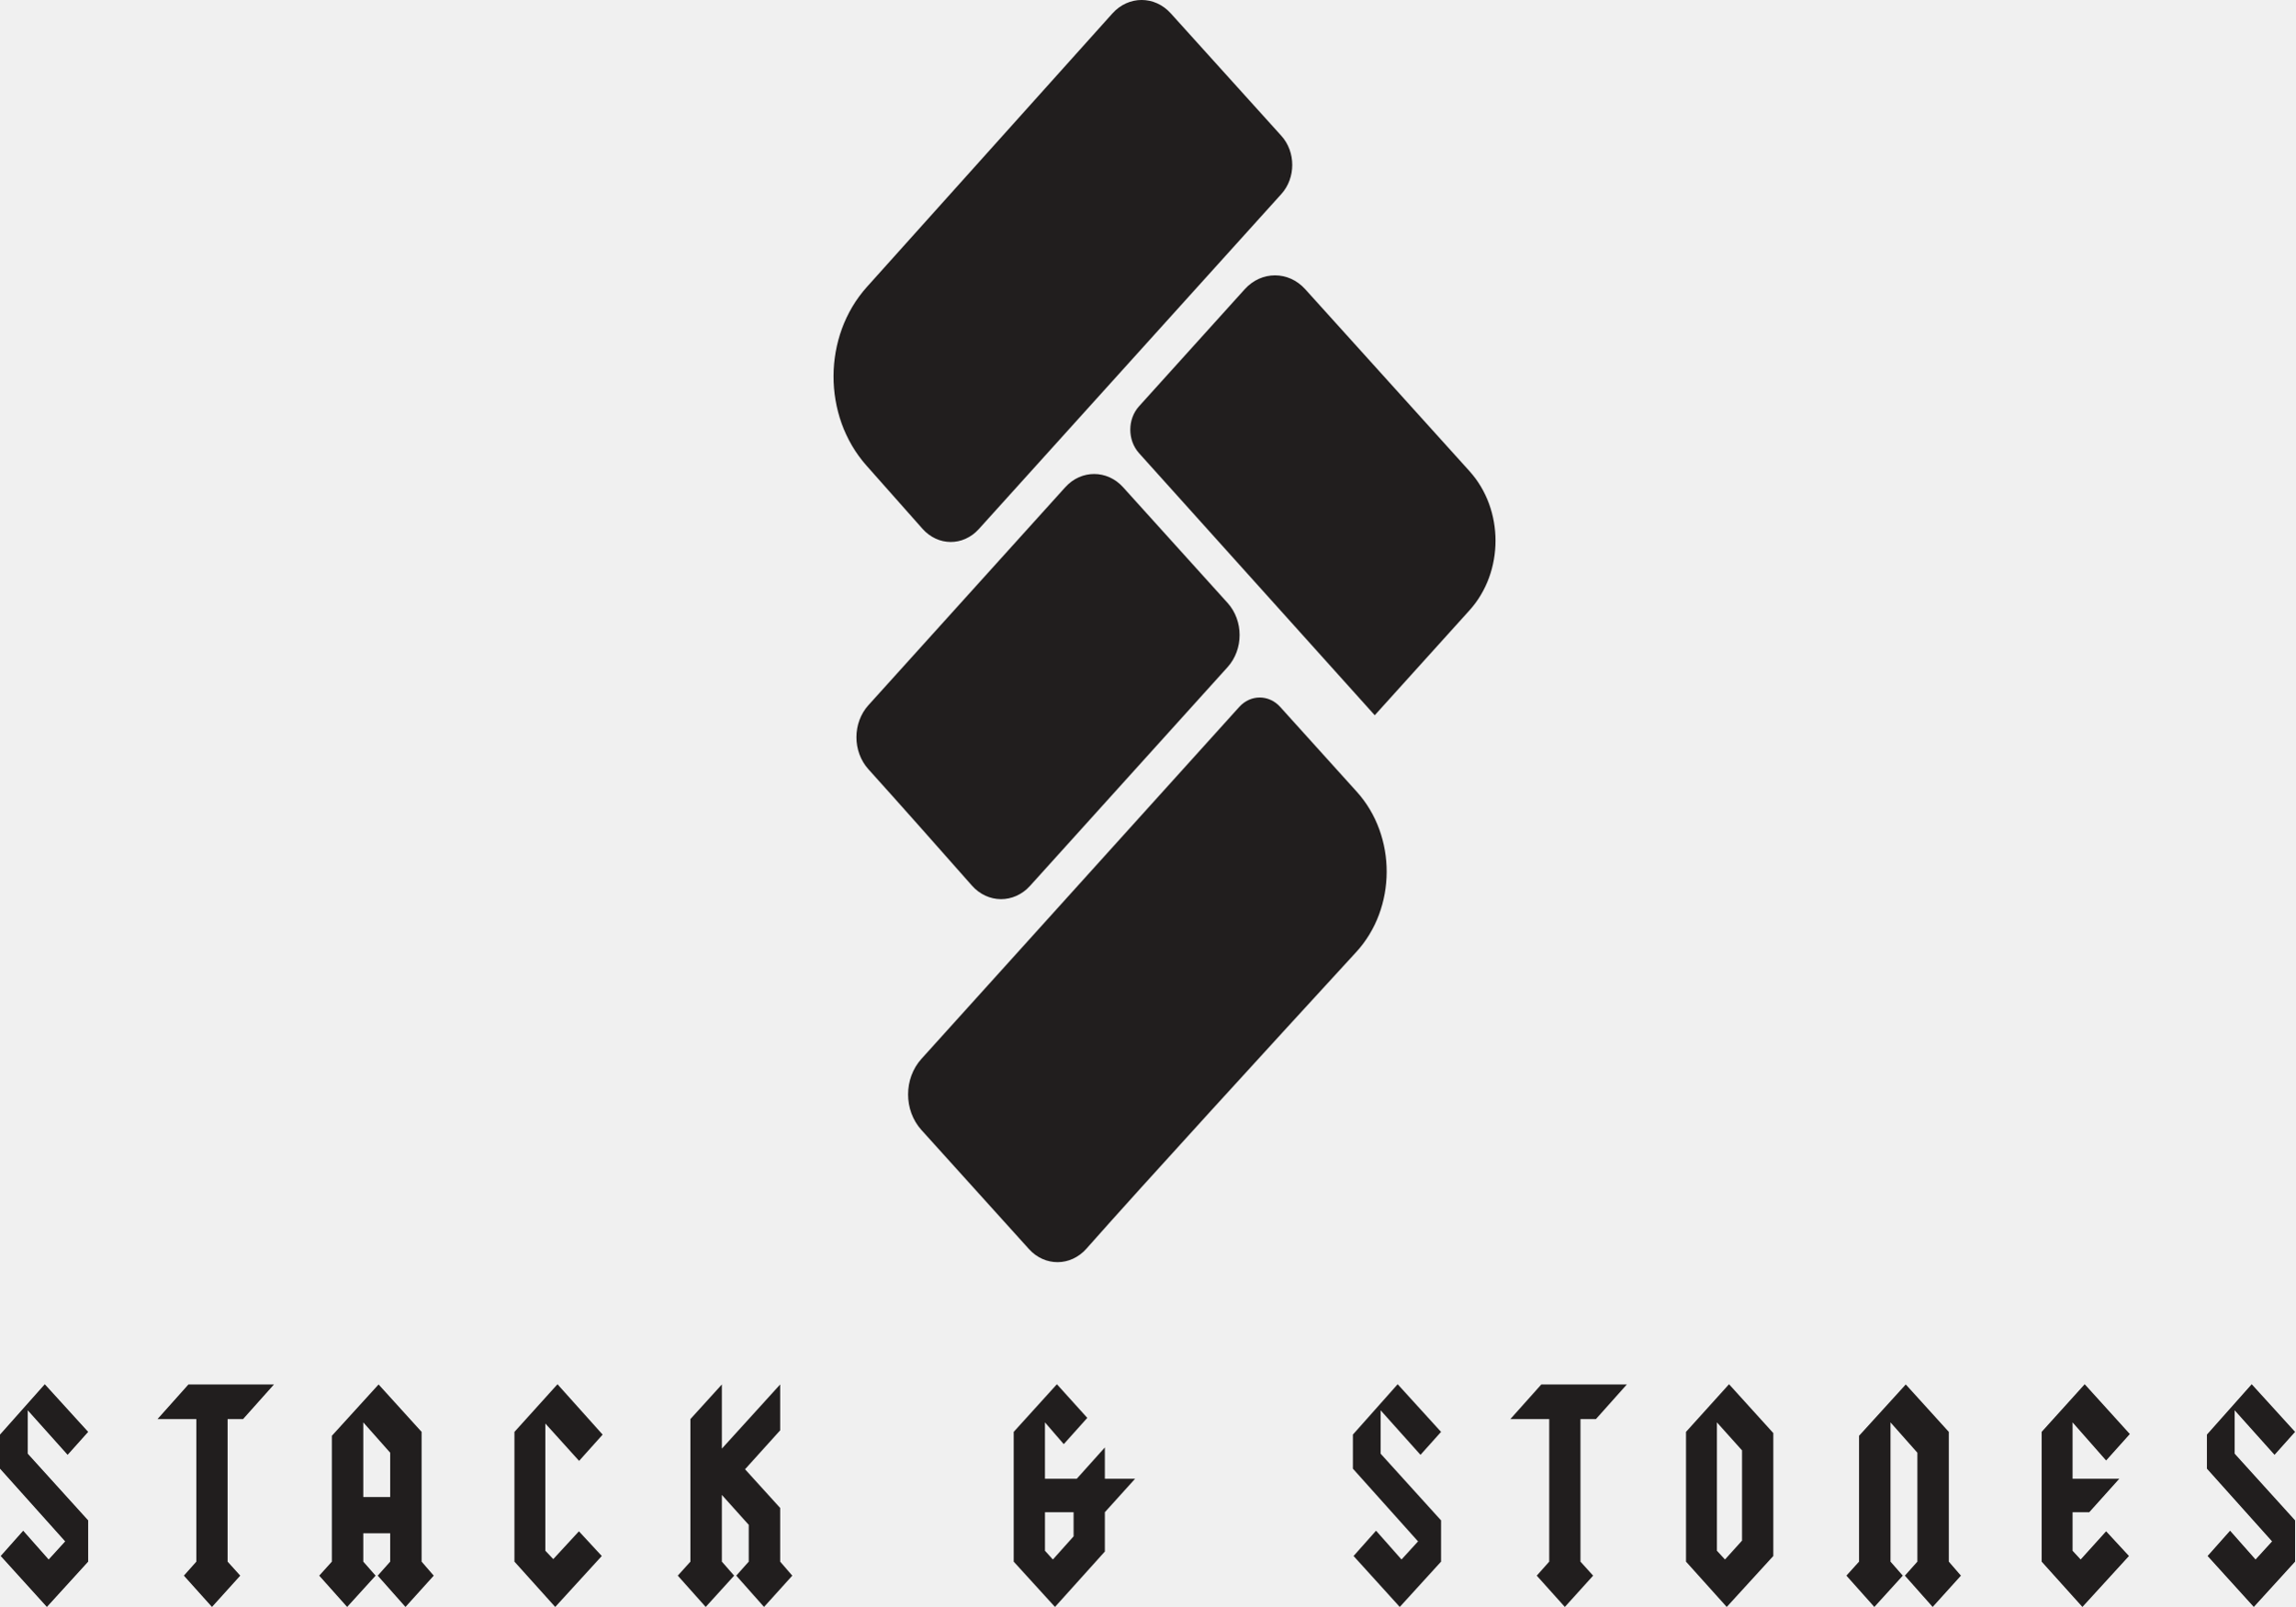
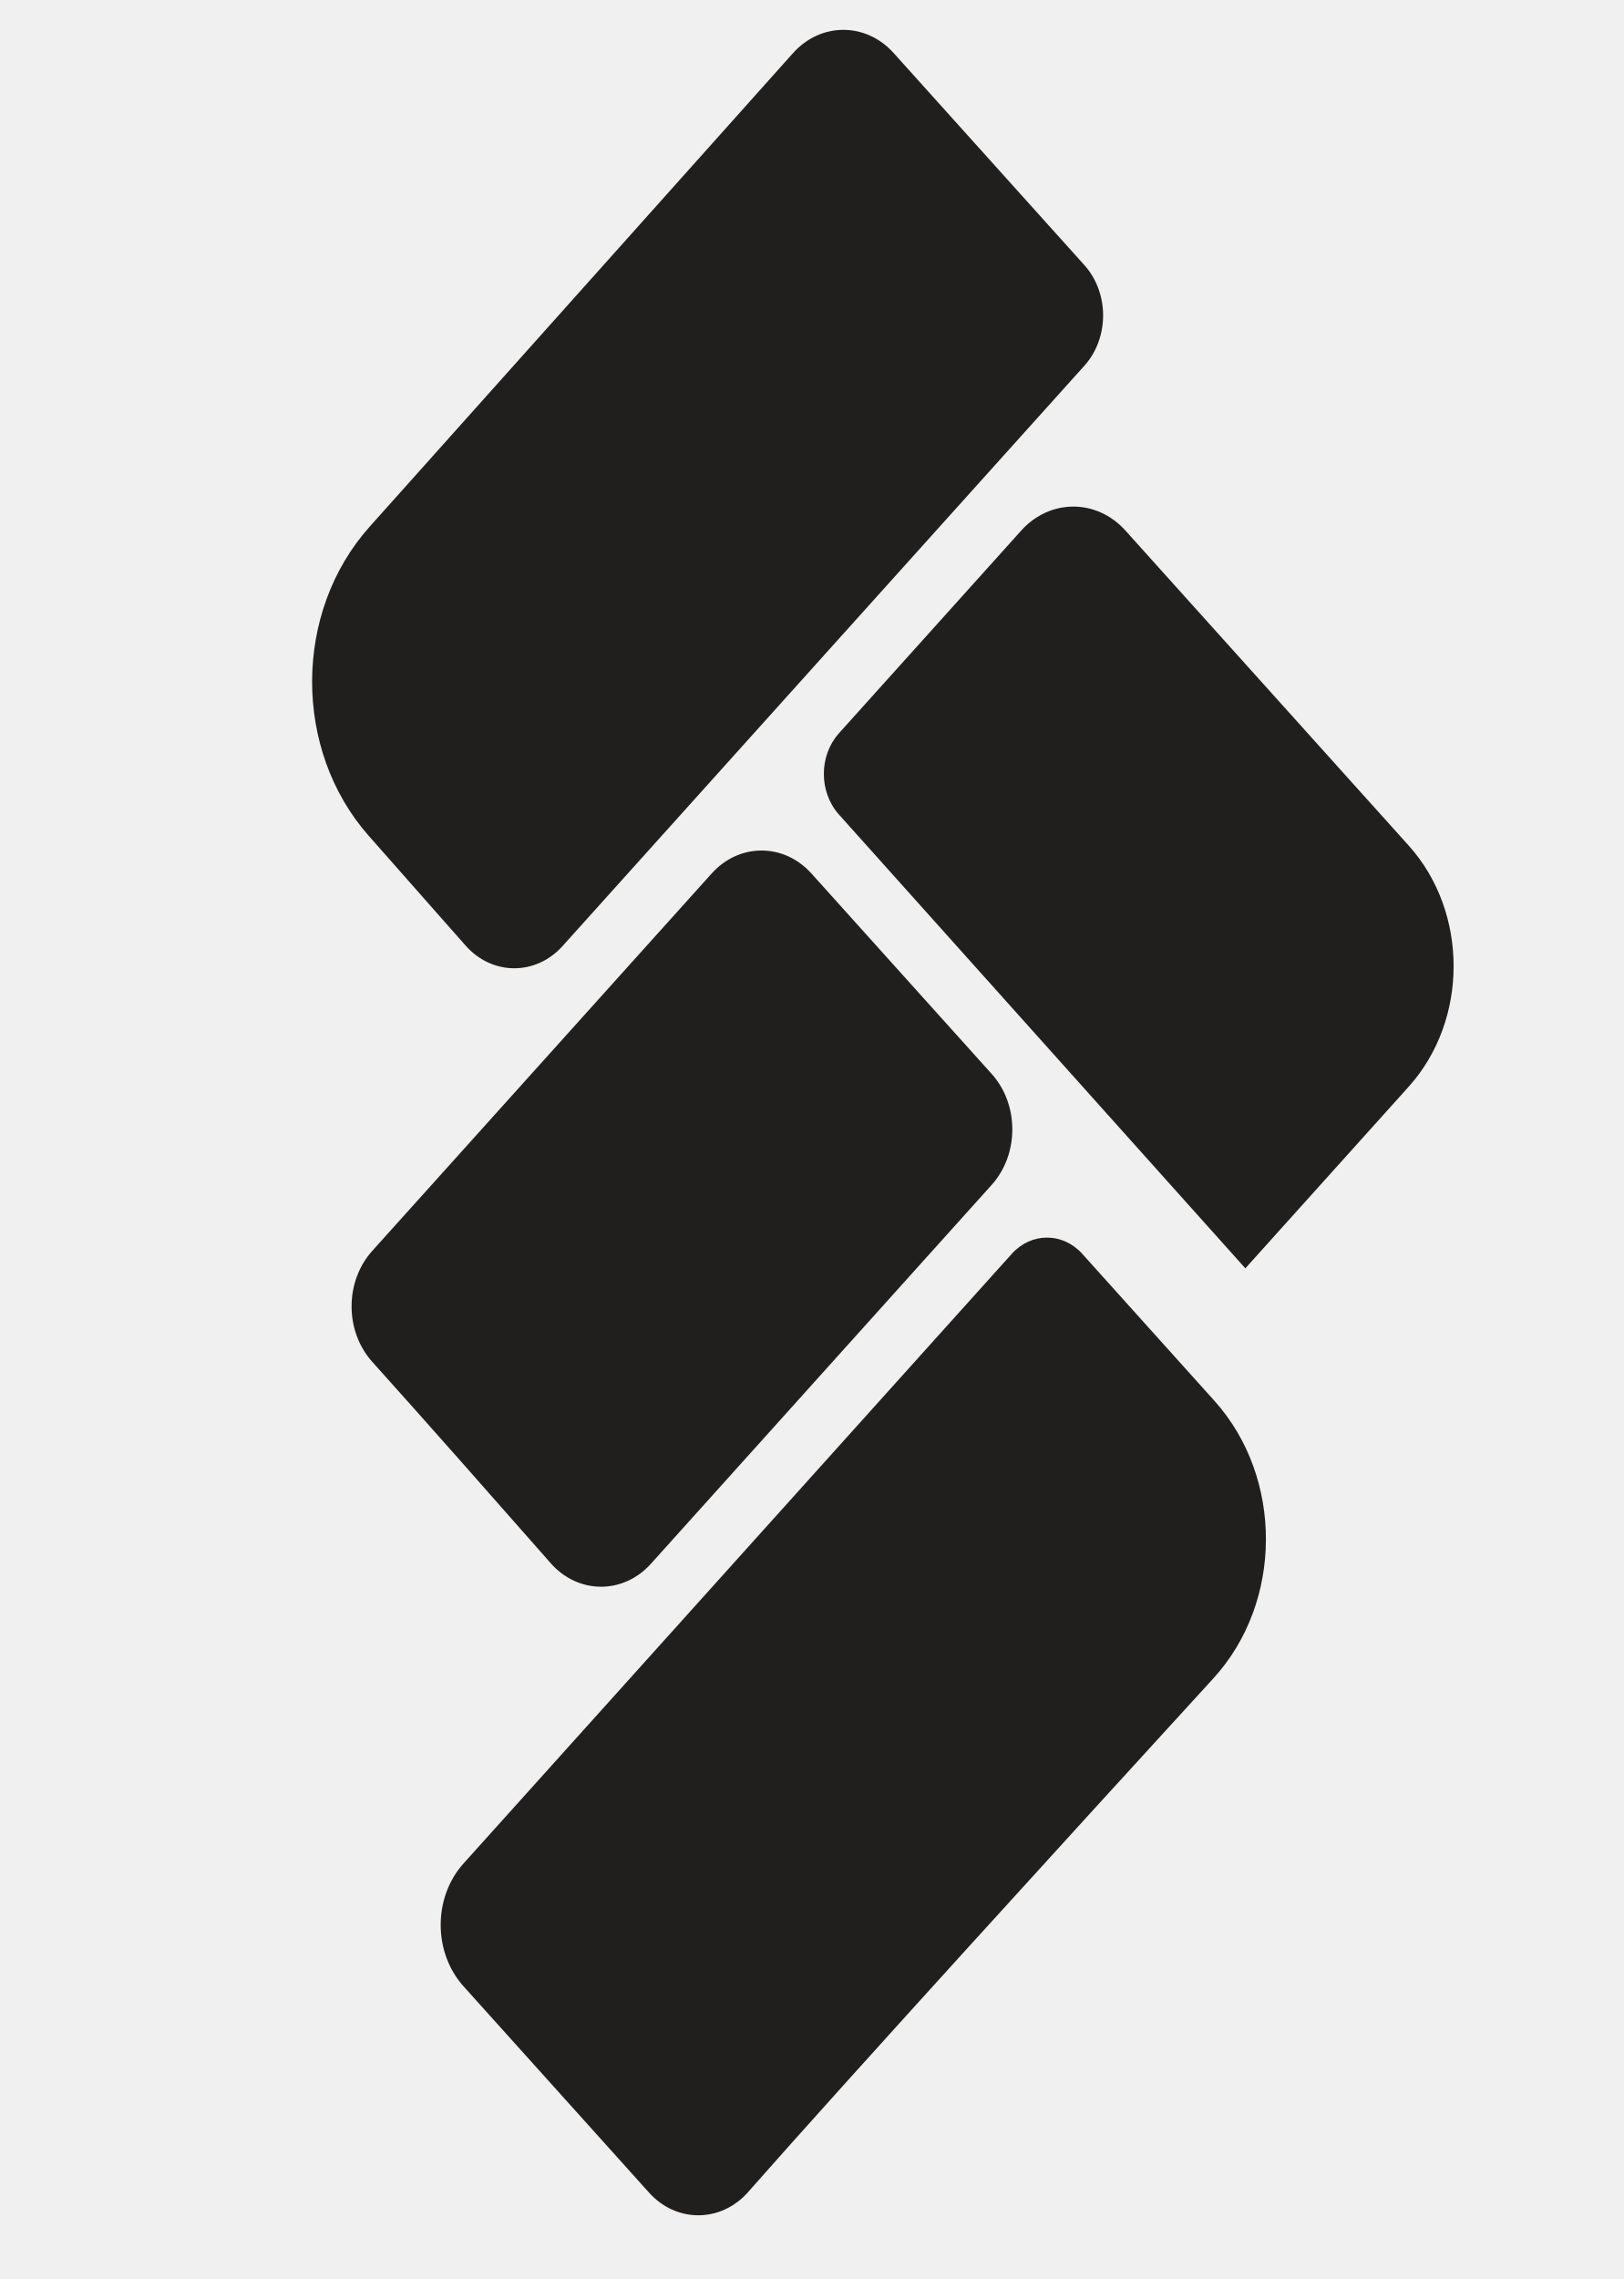
- <svg xmlns="http://www.w3.org/2000/svg" width="292.188" height="204.643" viewBox="0 0 378.762 265.277" version="1.1" id="svg1">
+ <svg xmlns="http://www.w3.org/2000/svg" id="svg1" version="1.1" viewBox="107.687 0 155.43 218.058" style="max-height: 500px" width="155.43" height="218.058">
  <defs id="defs1" />
-   <g id="surface1" transform="translate(-517.5938,-584.5156)">
-     <path style="fill:#211e1e;fill-opacity:1;fill-rule:nonzero;stroke:none" d="m 532.145,842.312 v -6.809 l -9.973,-11.012 v -7.16 l 6.582,7.352 3.391,-3.789 -7.16,-7.867 -7.391,8.316 v 5.621 l 10.754,12.008 -2.723,2.988 -4.203,-4.754 -3.711,4.176 7.621,8.41 z m 30.664,-29.25 h -14.117 l -5.102,5.715 h 6.406 v 23.535 l -2.059,2.312 4.637,5.168 4.668,-5.168 -2.086,-2.312 v -23.535 h 2.551 z m 19.176,18.59 h -4.438 v -12.328 l 4.438,5.008 z m 7.188,12.973 -2,-2.312 v -21.418 l -7.102,-7.832 -7.711,8.477 v 20.773 l -2.086,2.312 4.609,5.168 4.695,-5.168 -2.031,-2.312 v -4.688 h 4.438 v 4.688 l -2.059,2.312 4.582,5.168 z m 27.875,-23.281 -7.453,-8.316 -7.102,7.867 v 21.418 l 6.727,7.48 7.684,-8.41 -3.77,-4.078 -4.234,4.59 -1.305,-1.379 v -21 l 5.566,6.164 z m 31.297,23.281 -2,-2.312 v -8.863 l -5.797,-6.387 5.797,-6.422 v -7.578 l -9.621,10.594 V 813.062 l -5.191,5.715 v 23.535 l -2.086,2.312 4.609,5.168 4.695,-5.168 -2.027,-2.312 v -11.012 l 4.434,4.941 v 6.07 l -2.059,2.312 4.582,5.168 z m 41.703,-4.109 v -6.359 h 4.723 v 3.98 l -3.418,3.824 z m 6.984,-21.934 -5.016,-5.555 -7.129,7.867 v 21.418 l 6.812,7.48 8.23,-9.148 v -6.488 l 4.988,-5.523 h -4.988 v -5.168 l -4.637,5.168 h -5.246 v -9.309 l 3.102,3.594 z m 58.383,23.73 v -6.809 l -9.973,-11.012 v -7.16 l 6.582,7.352 3.391,-3.789 -7.16,-7.867 -7.391,8.316 v 5.621 l 10.754,12.008 -2.727,2.988 -4.203,-4.754 -3.711,4.176 7.625,8.41 z m 30.664,-29.25 h -14.117 l -5.105,5.715 h 6.41 v 23.535 l -2.059,2.312 4.637,5.168 4.668,-5.168 -2.09,-2.312 v -23.535 h 2.555 z m 19.008,25.781 -2.812,3.117 -1.332,-1.445 v -21.191 l 4.145,4.621 z m 5.16,2.539 v -20.293 l -7.305,-8.062 -7.102,7.867 v 21.418 l 6.723,7.48 z m 30.965,3.242 -2,-2.312 v -21.418 l -7.102,-7.832 -7.711,8.477 v 20.773 l -2.086,2.312 4.609,5.168 4.695,-5.168 -2.027,-2.312 v -22.988 l 4.434,5.008 v 17.98 l -2.059,2.312 4.582,5.168 z m 27.875,-23.375 -7.449,-8.223 -7.105,7.867 v 21.418 l 6.727,7.48 7.684,-8.41 -3.77,-4.078 -4.203,4.656 -1.336,-1.445 v -6.359 h 2.754 l 4.957,-5.523 h -7.711 v -9.309 l 5.539,6.293 z m 27.27,21.062 v -6.809 l -9.973,-11.012 v -7.16 l 6.582,7.352 3.391,-3.789 -7.16,-7.867 -7.391,8.316 v 5.621 l 10.754,12.008 -2.727,2.988 -4.203,-4.754 -3.711,4.176 7.625,8.41 z M 687.398,790.707 669.656,771.055 c -2.93,-3.242 -2.93,-8.496 0,-11.738 l 52.461,-58.109 c 1.863,-2.062 4.883,-2.062 6.746,0 l 12.648,14.012 c 6.609,7.32 6.57,19.199 -0.094,26.457 -13.652,14.875 -35.172,38.383 -44.527,48.973 -2.598,2.941 -6.867,2.969 -9.492,0.059 m -26.488,-89.781 32.484,-35.98 c 2.633,-2.918 6.91,-2.918 9.547,0 l 17.254,19.109 c 2.633,2.922 2.633,7.656 0,10.578 l -32.613,36.121 c -2.656,2.941 -6.965,2.922 -9.594,-0.051 C 673.172,725.242 665.762,716.875 660.906,711.5 c -2.637,-2.926 -2.633,-7.652 0.004,-10.574 m 44.676,-49.359 17.43,-19.309 c 2.758,-3.055 7.23,-3.055 9.984,0 l 27.105,30.027 c 5.734,6.348 5.734,16.641 0,22.988 l -15.633,17.316 -38.895,-43.262 c -1.93,-2.145 -1.93,-5.617 0.008,-7.762 m -44.926,-19.684 40.516,-45.145 c 2.652,-2.957 6.973,-2.965 9.633,-0.016 l 18.254,20.219 c 2.395,2.652 2.395,6.949 0,9.602 l -49.941,55.324 c -2.57,2.844 -6.742,2.82 -9.285,-0.055 l -9.266,-10.457 c -7.258,-8.195 -7.219,-21.332 0.09,-29.473" id="path1" />
+   <g transform="translate(-517.5938,-584.5156)" id="surface1">
+     <path id="path1" d="m 532.145,846.095 v -6.833 l -9.973,-11.051 v -7.186 l 6.582,7.378 3.391,-3.803 -7.16,-7.895 -7.391,8.346 v 5.641 l 10.754,12.051 -2.723,2.999 -4.203,-4.771 -3.711,4.191 7.621,8.44 z m 30.664,-29.355 h -14.117 l -5.102,5.735 h 6.406 v 23.62 l -2.059,2.321 4.637,5.187 4.668,-5.187 -2.086,-2.321 v -23.62 h 2.551 z m 19.176,18.657 h -4.438 v -12.372 l 4.438,5.026 z m 7.188,13.019 -2,-2.321 V 824.6 l -7.102,-7.86 -7.711,8.507 v 20.848 l -2.086,2.321 4.609,5.187 4.695,-5.187 -2.031,-2.321 v -4.704 h 4.438 v 4.704 l -2.059,2.321 4.582,5.187 z m 27.875,-23.365 -7.453,-8.346 -7.102,7.895 v 21.495 l 6.727,7.507 7.684,-8.44 -3.77,-4.093 -4.234,4.606 -1.305,-1.384 v -21.075 l 5.566,6.186 z m 31.297,23.365 -2,-2.321 v -8.895 l -5.797,-6.41 5.797,-6.445 v -7.605 l -9.621,10.632 v -10.632 l -5.191,5.735 v 23.62 l -2.086,2.321 4.609,5.187 4.695,-5.187 -2.027,-2.321 v -11.051 l 4.434,4.959 v 6.092 l -2.059,2.321 4.582,5.187 z m 41.703,-4.124 v -6.382 h 4.723 v 3.995 l -3.418,3.838 z m 6.984,-22.012 -5.016,-5.575 -7.129,7.895 v 21.495 l 6.812,7.507 8.23,-9.181 v -6.512 l 4.988,-5.543 h -4.988 v -5.187 l -4.637,5.187 h -5.246 v -9.342 l 3.102,3.607 z m 58.383,23.816 v -6.833 l -9.973,-11.051 v -7.186 l 6.582,7.378 3.391,-3.803 -7.16,-7.895 -7.391,8.346 v 5.641 l 10.754,12.051 -2.727,2.999 -4.203,-4.771 -3.711,4.191 7.625,8.44 z m 30.664,-29.355 h -14.117 l -5.105,5.735 h 6.41 v 23.62 l -2.059,2.321 4.637,5.187 4.668,-5.187 -2.09,-2.321 v -23.62 h 2.555 z m 19.008,25.874 -2.812,3.128 -1.332,-1.451 v -21.267 l 4.145,4.638 z m 5.16,2.548 v -20.366 l -7.305,-8.091 -7.102,7.895 v 21.495 l 6.723,7.507 z m 30.965,3.254 -2,-2.321 V 824.6 l -7.102,-7.86 -7.711,8.507 v 20.848 l -2.086,2.321 4.609,5.187 4.695,-5.187 -2.027,-2.321 v -23.071 l 4.434,5.026 v 18.045 l -2.059,2.321 4.582,5.187 z m 27.875,-23.459 -7.449,-8.252 -7.105,7.895 v 21.495 l 6.727,7.507 7.684,-8.44 -3.77,-4.093 -4.203,4.673 -1.336,-1.451 v -6.382 h 2.754 l 4.957,-5.543 h -7.711 v -9.342 l 5.539,6.316 z m 27.27,21.138 v -6.833 l -9.973,-11.051 v -7.186 l 6.582,7.378 3.391,-3.803 -7.16,-7.895 -7.391,8.346 v 5.641 l 10.754,12.051 -2.727,2.999 -4.203,-4.771 -3.711,4.191 7.625,8.44 z M 687.398,794.304 669.656,774.582 c -2.93,-3.254 -2.93,-8.527 0,-11.78 l 52.461,-58.318 c 1.863,-2.07 4.883,-2.07 6.746,0 l 12.648,14.062 c 6.609,7.347 6.57,19.268 -0.094,26.552 -13.652,14.928 -35.172,38.521 -44.527,49.148 -2.598,2.952 -6.867,2.979 -9.492,0.059 m -26.488,-90.104 32.484,-36.11 c 2.633,-2.928 6.91,-2.928 9.547,0 l 17.254,19.178 c 2.633,2.932 2.633,7.684 0,10.616 l -32.613,36.251 c -2.656,2.952 -6.965,2.932 -9.594,-0.051 -4.816,-5.481 -12.227,-13.878 -17.082,-19.272 -2.637,-2.936 -2.633,-7.68 0.004,-10.612 m 44.676,-49.537 17.43,-19.378 c 2.758,-3.066 7.23,-3.066 9.984,0 l 27.105,30.135 c 5.734,6.37 5.734,16.7 0,23.071 l -15.633,17.379 -38.895,-43.417 c -1.93,-2.152 -1.93,-5.637 0.008,-7.79 m -44.926,-19.754 40.516,-45.307 c 2.652,-2.968 6.973,-2.975 9.633,-0.016 l 18.254,20.291 c 2.395,2.662 2.395,6.974 0,9.636 l -49.941,55.523 c -2.57,2.854 -6.742,2.83 -9.285,-0.055 l -9.266,-10.495 c -7.258,-8.225 -7.219,-21.409 0.09,-29.578" style="fill:#211e1e;fill-opacity:1;fill-rule:nonzero;stroke:none;stroke-width:1.002" />
+     <rect y="1205.468" x="1012.832" height="3.81" width="1.905" id="rect3" style="fill:#ffffff;fill-opacity:1;stroke-width:1.296" />
  </g>
</svg>
